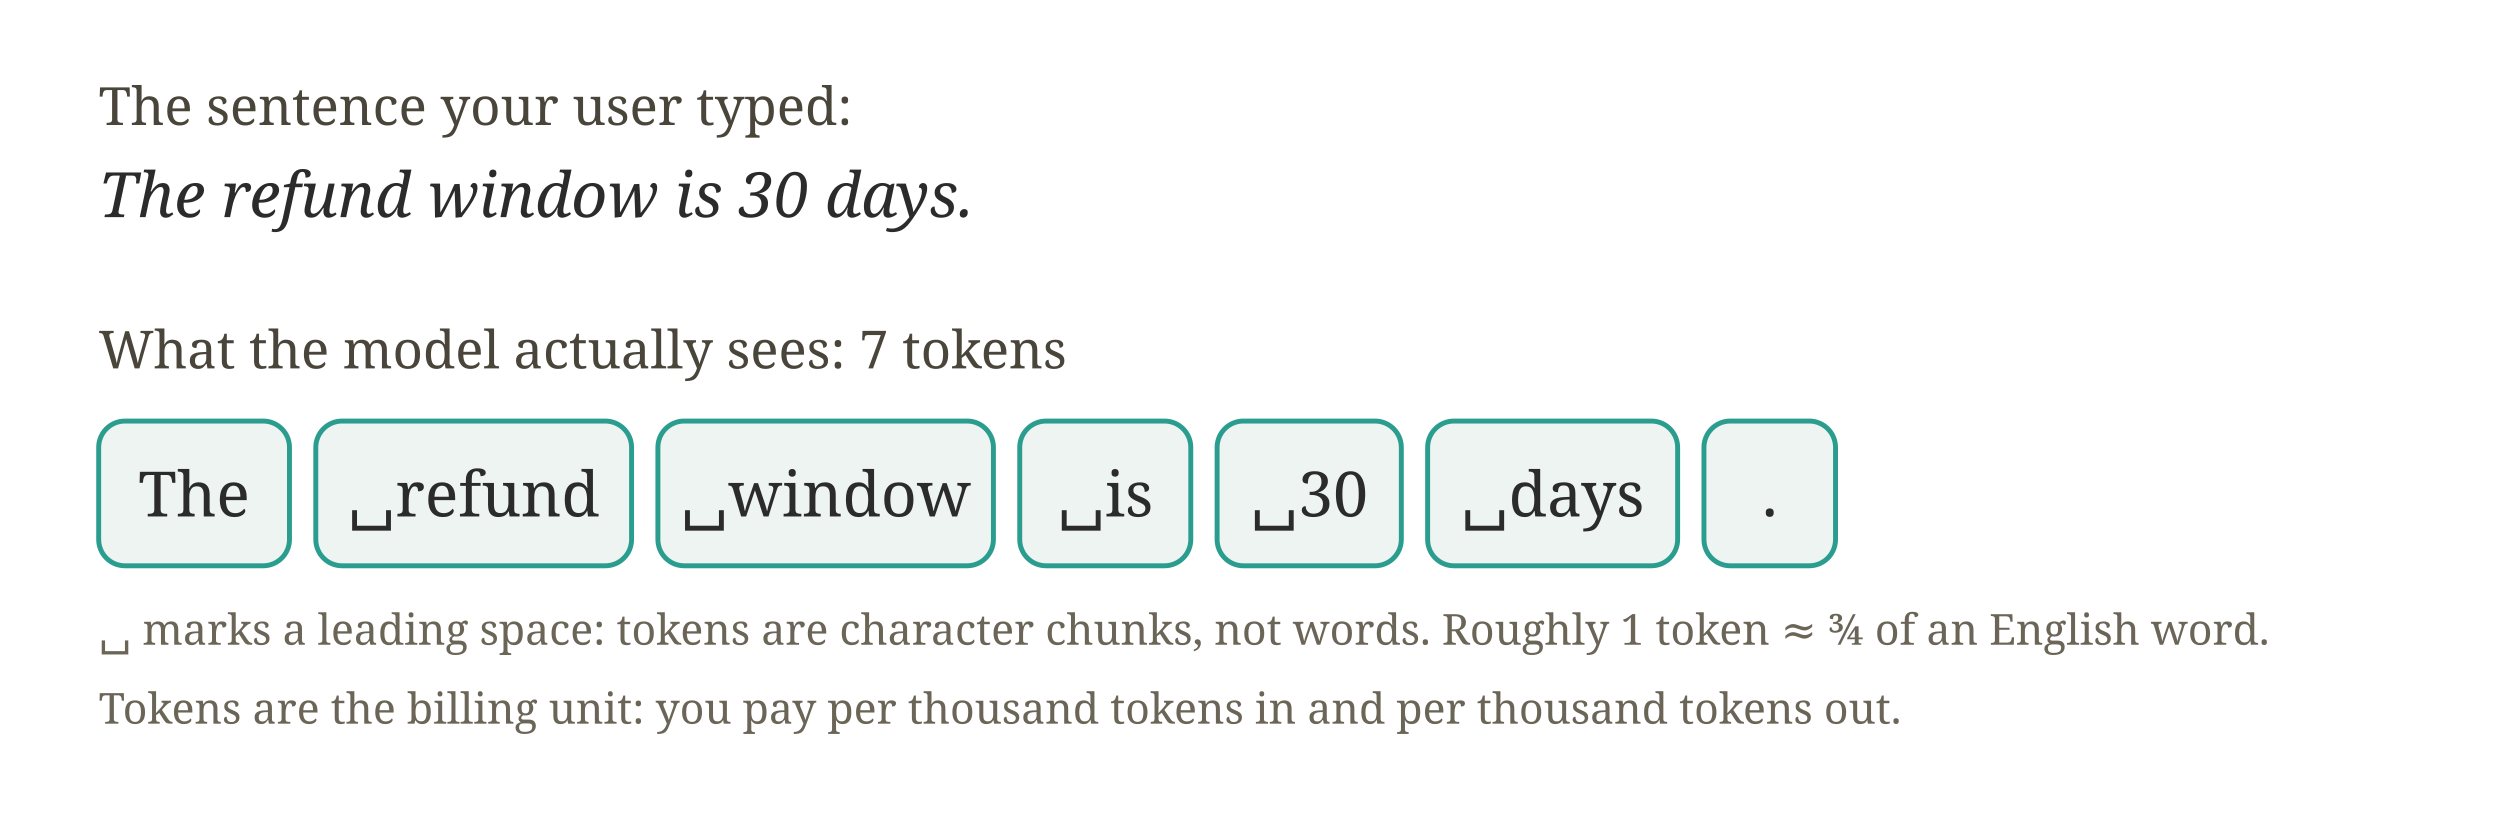
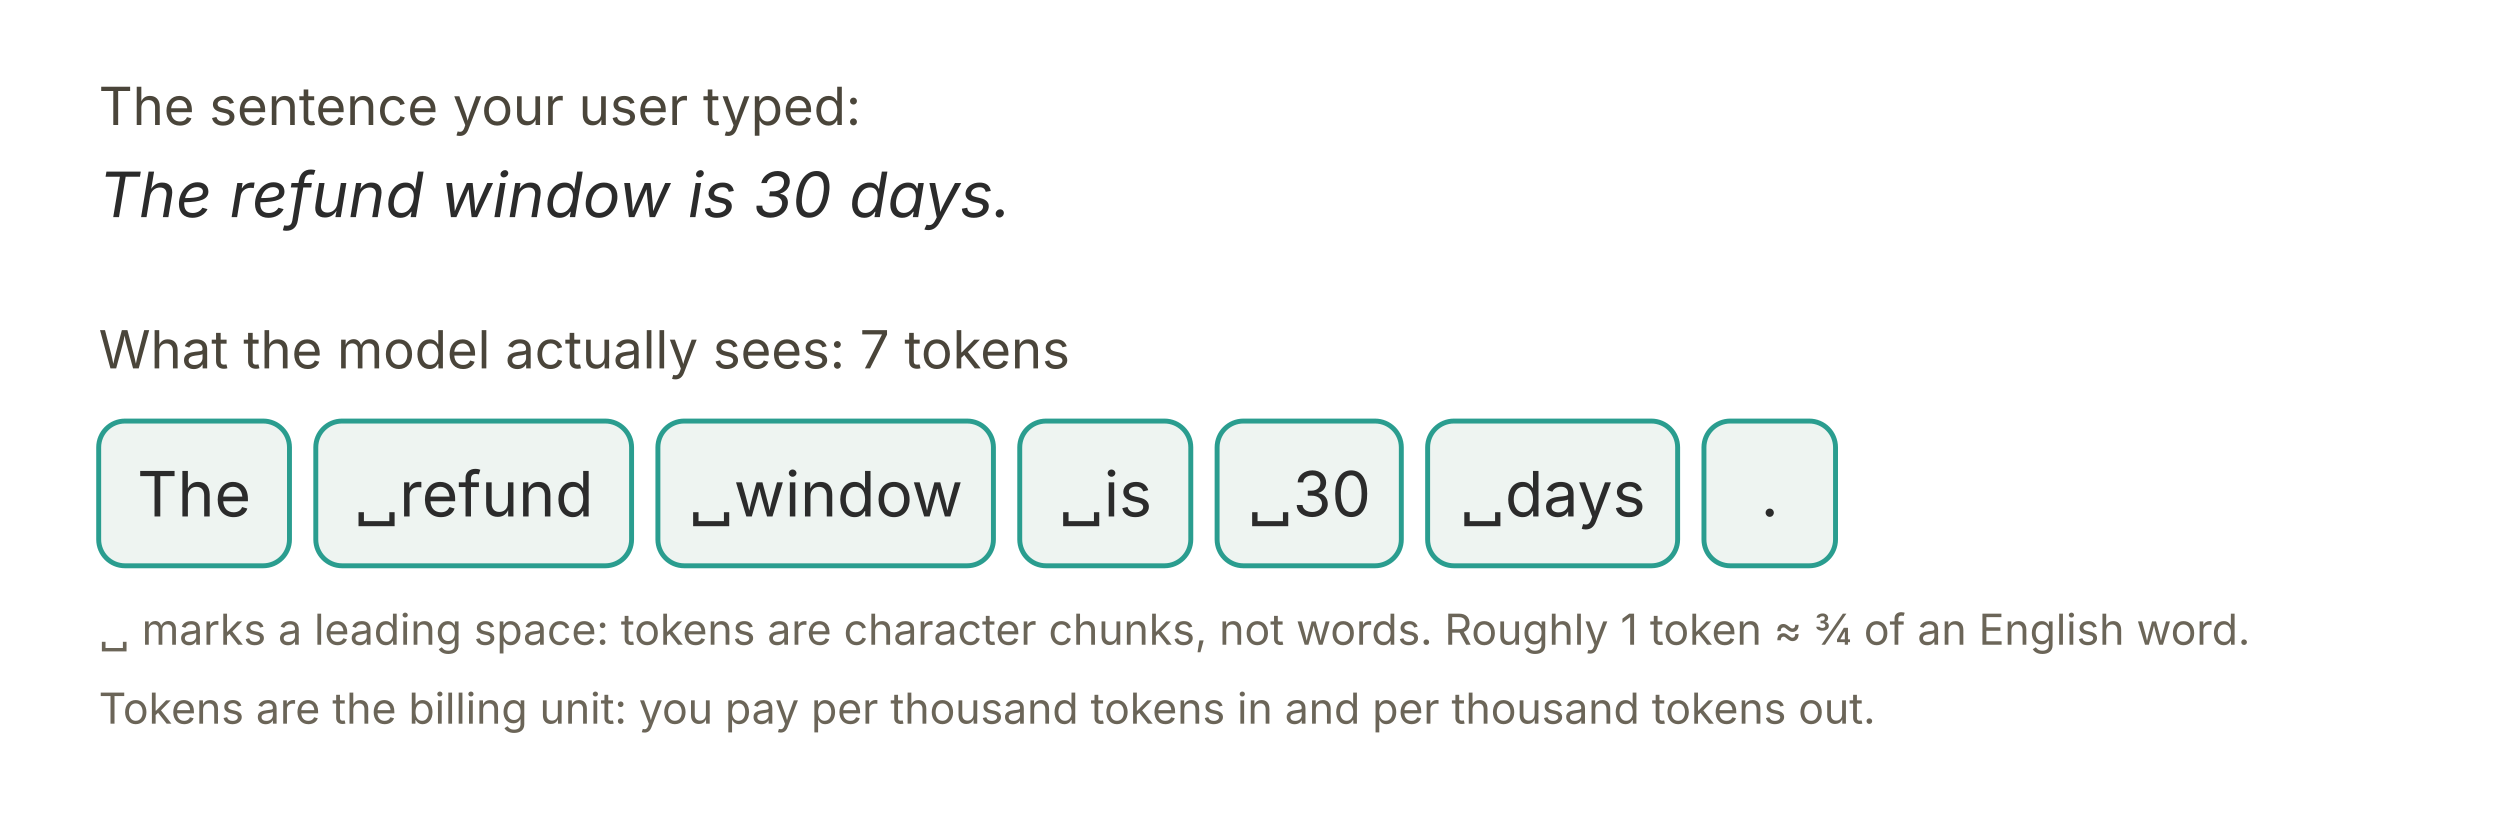
<svg xmlns="http://www.w3.org/2000/svg" width="760" height="250" viewBox="0 0 760 250" role="img" aria-label="Tokenization: the sentence The refund window is 30 days split into seven token chips">
  <style>
-     .chip { fill: #eef4f1; stroke: #2a9d8f; stroke-width: 1.5; rx: 8; }
-     .t { font-family: "Charis SIL", Georgia, serif; font-size: 19px; fill: #2b2b2b; }
-     .n { font-family: "Charis SIL", Georgia, serif; font-size: 13px; fill: #6b6558; }
-     .note { font-family: "Charis SIL", Georgia, serif; font-size: 16px; fill: #4a453a; }
+     .chip { fill: #eef4f1; stroke: #2a9d8f; stroke-width: 1.5; rx: 8}
+     .t { font-family:"Anthropic Sans",Inter,"Source Sans 3","IBM Plex Sans",sans-serif; font-size: 19px; fill: #2b2b2b}
+     .n { font-family:"Anthropic Sans",Inter,"Source Sans 3","IBM Plex Sans",sans-serif; font-size: 13px; fill: #6b6558}
+     .note { font-family:"Anthropic Sans",Inter,"Source Sans 3","IBM Plex Sans",sans-serif; font-size: 16px; fill: #4a453a}
  </style>
  <text class="note" x="30" y="38">The sentence your user typed:</text>
  <text class="t" x="30" y="66" font-style="italic">The refund window is 30 days.</text>
  <text class="note" x="30" y="112">What the model actually sees: 7 tokens</text>
  <g>
    <rect class="chip" x="30" y="128" width="58" height="44" rx="8" />
    <text class="t" x="59" y="157" text-anchor="middle">The</text>
    <rect class="chip" x="96" y="128" width="96" height="44" rx="8" />
    <text class="t" x="144" y="157" text-anchor="middle">␣refund</text>
    <rect class="chip" x="200" y="128" width="102" height="44" rx="8" />
    <text class="t" x="251" y="157" text-anchor="middle">␣window</text>
    <rect class="chip" x="310" y="128" width="52" height="44" rx="8" />
    <text class="t" x="336" y="157" text-anchor="middle">␣is</text>
    <rect class="chip" x="370" y="128" width="56" height="44" rx="8" />
    <text class="t" x="398" y="157" text-anchor="middle">␣30</text>
    <rect class="chip" x="434" y="128" width="76" height="44" rx="8" />
    <text class="t" x="472" y="157" text-anchor="middle">␣days</text>
    <rect class="chip" x="518" y="128" width="40" height="44" rx="8" />
    <text class="t" x="538" y="157" text-anchor="middle">.</text>
  </g>
  <text class="n" x="30" y="196">␣ marks a leading space: tokens are character chunks, not words. Roughly 1 token ≈ ¾ of an English word.</text>
  <text class="n" x="30" y="220">Tokens are the billing unit: you pay per thousand tokens in and per thousand tokens out.</text>
</svg>
